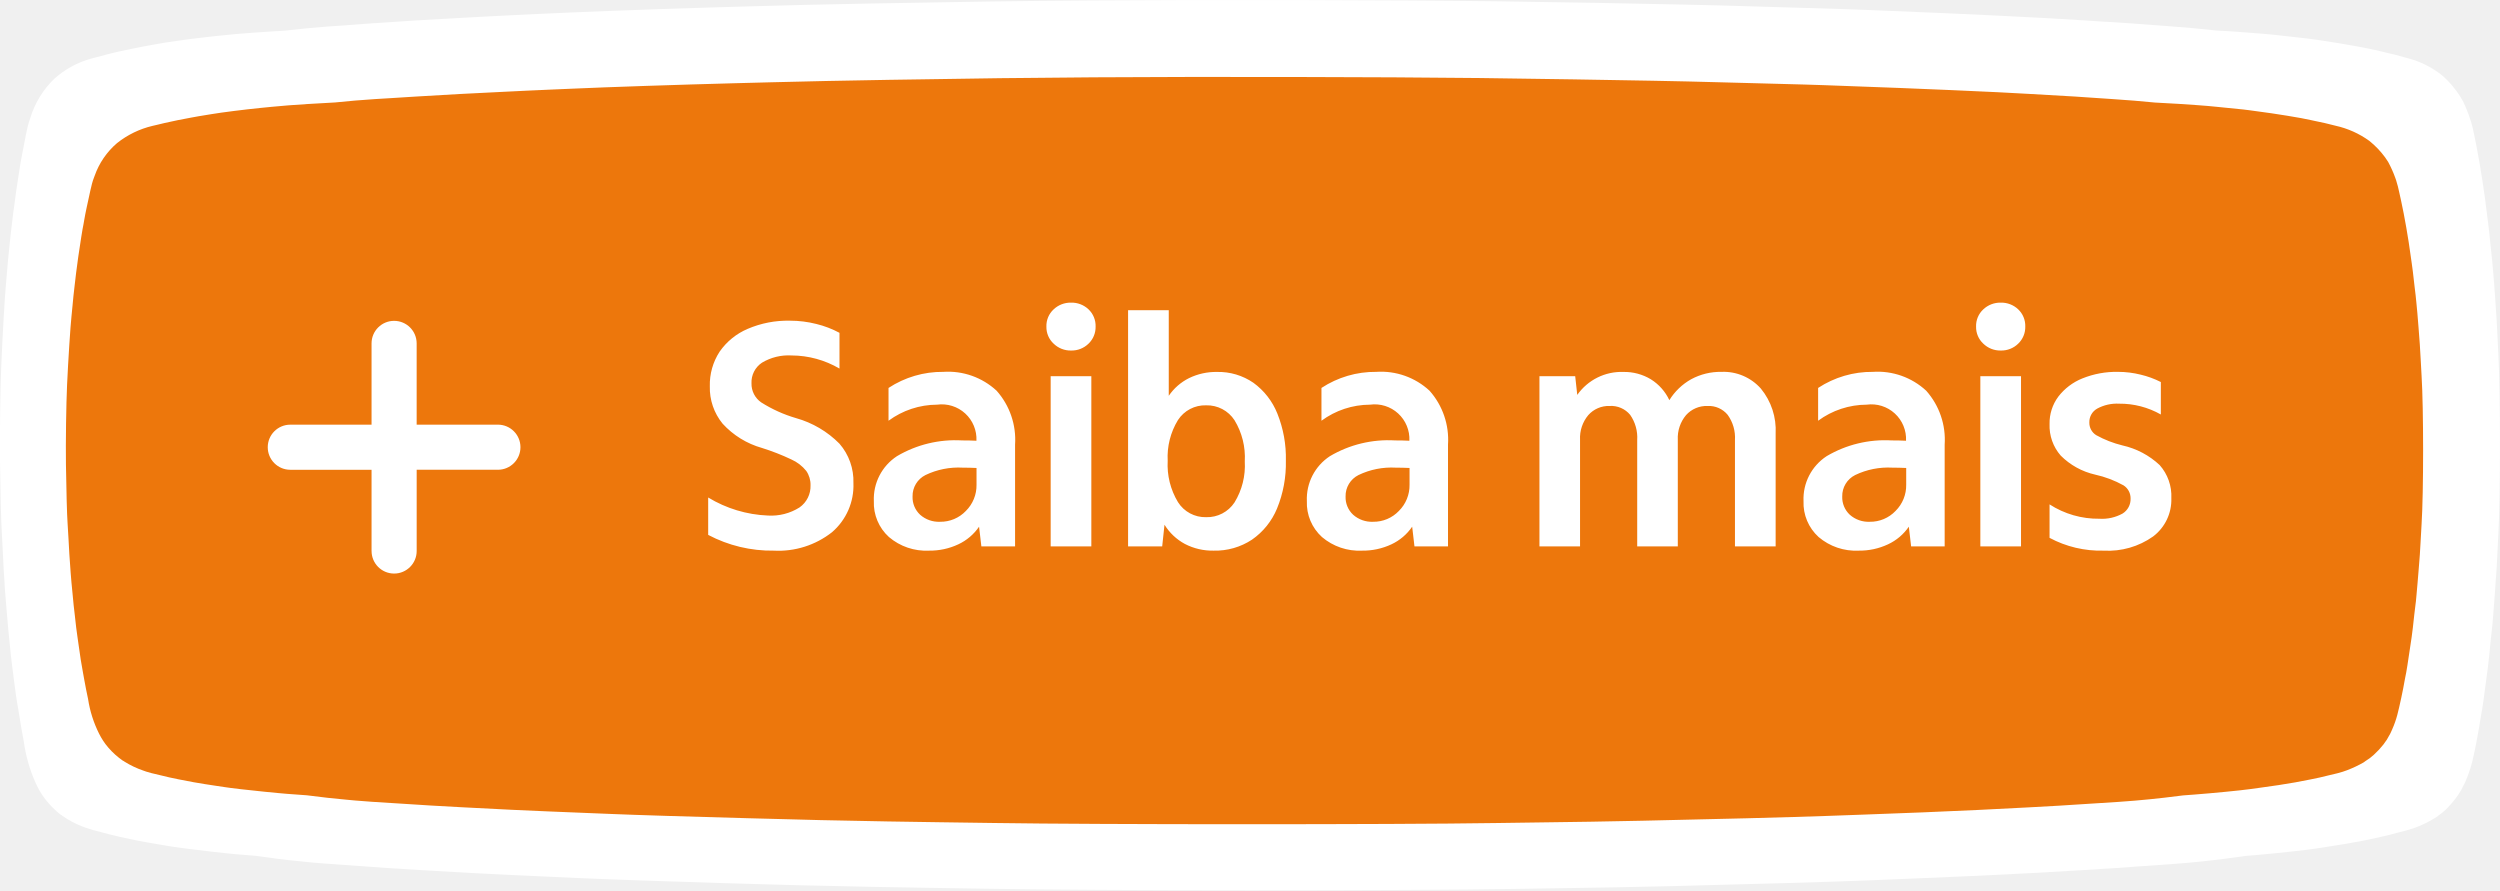
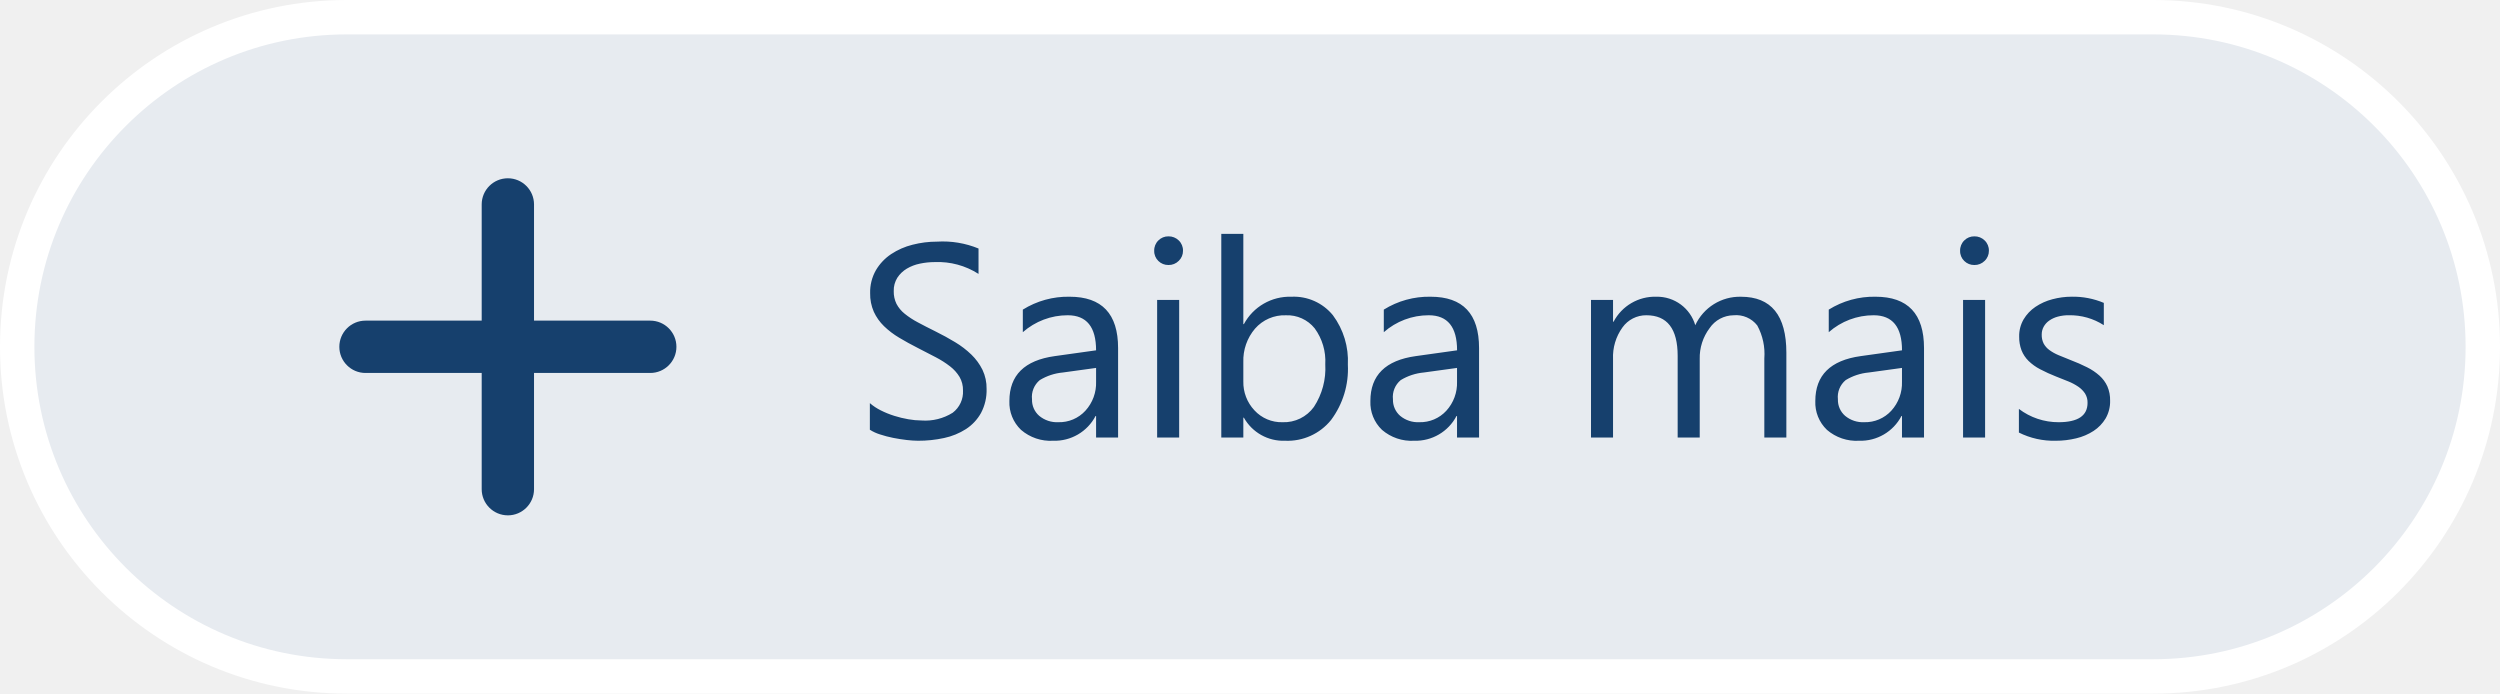
- <svg xmlns="http://www.w3.org/2000/svg" id="Grupo_1558" data-name="Grupo 1558" width="121.935" height="43.415" viewBox="0 0 121.935 43.415">
-   <path id="União_4" data-name="União 4" d="M48.03,43.346,45.135,43.3c-.931-.013-2.112-.034-2.631-.045-3.458-.074-4.179-.092-4.886-.115l-2.33-.067c-2.36-.067-6.12-.2-7.029-.245-.248-.013-.8-.038-1.24-.056-1.157-.05-3-.137-3.947-.189-1.646-.09-3.826-.22-4.172-.247-.143-.011-.737-.054-1.316-.094-1.331-.09-2.436-.173-2.631-.2-.083-.011-.285-.032-.451-.047-.485-.043-1.323-.151-2.031-.253-1.041-.084-1.258-.1-1.471-.129l-.7-.077c-.711-.077-1.847-.224-2.121-.278-.075-.015-.243-.044-.374-.063-.349-.056-.906-.156-1.191-.214-.5-.1-1.155-.25-1.259-.281-.043-.013-.223-.061-.4-.107a8.059,8.059,0,0,1-.794-.227c-.024-.013-.086-.036-.135-.053a4.475,4.475,0,0,1-.981-.52.121.121,0,0,0-.049-.038.351.351,0,0,1-.1-.071c-.043-.038-.109-.092-.143-.12a4.214,4.214,0,0,1-.7-.8l-.125-.2a4.27,4.27,0,0,1-.2-.4,7.344,7.344,0,0,1-.57-2.013c-.063-.321-.152-.828-.19-1.083-.021-.12-.05-.309-.068-.42C.807,34.147.73,33.6.664,33.041c-.018-.155-.05-.395-.068-.535-.037-.262-.08-.658-.137-1.261-.017-.189-.043-.436-.056-.551s-.039-.413-.057-.663S.3,29.485.29,29.372c-.021-.183-.061-.762-.113-1.643-.011-.176-.03-.571-.043-.879S.1,26.129.086,25.933C.054,25.448.02,24.06,0,22.505c-.016-1.246.014-3.532.059-4.6.059-1.44.177-3.481.224-3.95.014-.127.041-.436.059-.688s.041-.5.047-.548.03-.3.055-.548c.05-.515.106-1.022.193-1.72C.73,9.732.869,8.738.9,8.592c.011-.048.03-.176.044-.28S.987,8.048,1,7.956s.05-.257.068-.37c.12-.667.288-1.483.327-1.58.011-.028.048-.143.083-.255a4.494,4.494,0,0,1,1.16-1.9,4.5,4.5,0,0,1,1.834-1l.238-.061c.117-.03.3-.079.4-.107.36-.1,1-.242,1.372-.313.106-.021.274-.056.374-.077s.254-.051.341-.063l.351-.064c.505-.1,1.709-.267,2.518-.356.192-.02.454-.049.578-.064.5-.056,1.2-.12,1.848-.162.558-.039,1.015-.069,1.429-.092.682-.08,1.381-.146,2.081-.2.045,0,.4-.027.789-.053L18.11,1.14c1.2-.086,3.308-.214,4.548-.277.353-.018.91-.05,1.24-.067S24.74.751,25.026.739,25.837.7,26.191.683C27.867.6,31.852.447,34.536.369c.639-.019,1.5-.043,1.917-.056C38.1.263,40.437.207,42.579.169,47.21.083,49.736.047,53.179.023,58.907-.02,68.138,0,73.138.065,75.725.1,80.4.18,82.084.223c.5.011,1.308.031,1.8.042s1.24.034,1.653.048S86.8.35,87.422.369c2.217.065,3.306.1,3.533.112.128.009.736.034,1.353.056,3.074.117,7.8.347,9.247.452l1.015.065c1.2.074,1.752.11,2.03.135l1.2.09c.815.06,1.567.128,2.268.207.78.045,1.774.112,2.183.151l.545.048c.149.016.374.038.5.054l.567.064c.669.074,1,.112,1.067.127.038.01.222.038.408.063.928.133,2.352.393,2.79.512l.306.074c.361.084.529.125.613.153l.363.1a4.487,4.487,0,0,1,1.738.874,4.842,4.842,0,0,1,.821.961c.077.132.15.252.159.267a7.123,7.123,0,0,1,.366.917c.016.056.036.125.048.153.025.059.1.387.163.714.025.125.066.331.091.459.177.9.383,2.232.494,3.184.025.209.05.413.057.449.016.079.089.751.148,1.36.024.252.05.487.056.522s.028.265.046.51.038.492.045.548.032.405.057.778.055.823.068,1.006.032.578.046.879.033.726.045.943c.1,1.911.1,6.773,0,8.625-.014.209-.036.726-.057,1.147s-.043.861-.057.981-.032.4-.045.637-.034.522-.048.65-.036.436-.054.688-.044.527-.057.612-.039.318-.057.522c-.037.413-.118,1.195-.137,1.312-.006.041-.032.237-.057.433-.113.892-.238,1.766-.259,1.822-.006.02-.027.14-.045.267-.073.5-.272,1.549-.379,1.995a6.023,6.023,0,0,1-.27.86c-.009.013-.031.076-.055.135a1.813,1.813,0,0,1-.116.25,1.035,1.035,0,0,0-.079.158A.909.909,0,0,1,120,38.6c-.046.069-.1.155-.12.191a4.83,4.83,0,0,1-.495.6,2.557,2.557,0,0,1-.419.359.638.638,0,0,0-.1.082,6.055,6.055,0,0,1-.855.453l-.227.089a8.251,8.251,0,0,1-.794.227c-.174.046-.354.094-.4.107-.1.03-.762.178-1.26.281-.454.094-1.248.229-1.826.313-.157.023-.4.059-.533.082-.483.076-1.91.232-2.881.316l-.569.047c-.647.093-1.4.193-1.732.225-.251.025-.5.052-.752.079-.2.027-1.33.112-2.63.2-.58.04-1.173.083-1.316.094-.346.026-2.526.157-4.173.247-1.5.083-4.135.2-6.052.277-.518.02-1.308.051-1.766.072-1.6.067-6.331.2-9.548.279-2.511.056-3.1.067-4.7.09-.932.014-2.233.032-2.895.045-2.639.046-7.784.069-12.939.069S50.706,43.392,48.03,43.346Z" transform="translate(0 0)" fill="#fff" />
-   <path id="União_3" data-name="União 3" d="M45.285,36.389l-2.729-.038c-.879-.011-1.992-.028-2.481-.038-3.261-.062-3.941-.078-4.607-.1l-2.2-.057c-2.226-.057-5.77-.166-6.628-.206-.234-.011-.759-.032-1.169-.047-1.091-.042-2.828-.115-3.721-.158-1.552-.075-3.608-.185-3.934-.207-.135-.009-.694-.045-1.24-.079-1.255-.076-2.3-.145-2.481-.168-.078-.009-.269-.027-.426-.04-.457-.036-1.248-.126-1.915-.213-.982-.07-1.186-.087-1.387-.108l-.663-.064c-.671-.064-1.741-.188-2-.233-.07-.013-.229-.037-.353-.053-.329-.047-.854-.131-1.123-.18-.469-.086-1.089-.21-1.187-.236-.041-.011-.21-.052-.375-.09-.378-.086-.693-.165-.749-.191-.023-.011-.081-.03-.128-.045a4.417,4.417,0,0,1-.924-.436.113.113,0,0,0-.047-.032.335.335,0,0,1-.095-.06c-.041-.032-.1-.077-.135-.1a3.694,3.694,0,0,1-.663-.674l-.118-.171a3.527,3.527,0,0,1-.19-.332,5.667,5.667,0,0,1-.537-1.69c-.06-.269-.143-.7-.18-.909-.019-.1-.047-.259-.064-.353-.079-.42-.152-.877-.214-1.348-.017-.13-.047-.331-.064-.449-.034-.22-.075-.552-.129-1.058-.016-.159-.04-.366-.053-.462s-.037-.347-.053-.556-.043-.459-.054-.554C.254,24.5.216,24.018.167,23.279.156,23.131.139,22.8.126,22.54s-.034-.605-.046-.77C.051,21.364.019,20.2,0,18.893c-.015-1.046.013-2.965.055-3.861.055-1.209.167-2.922.212-3.316.013-.107.039-.366.056-.577s.038-.42.044-.46.028-.248.052-.46c.047-.432.1-.858.182-1.444C.688,8.17.819,7.336.851,7.214c.01-.04.028-.147.041-.235s.039-.222.055-.3.047-.216.064-.31c.114-.56.272-1.245.308-1.326.011-.024.045-.12.079-.214a3.728,3.728,0,0,1,1.093-1.6A4.418,4.418,0,0,1,4.22,2.388l.224-.052c.111-.025.28-.066.375-.09.34-.081.941-.2,1.294-.263.1-.017.259-.047.352-.064s.24-.043.322-.053l.331-.054c.477-.081,1.611-.224,2.375-.3.181-.017.427-.041.545-.054.468-.047,1.133-.1,1.743-.136.526-.033.957-.058,1.347-.077.643-.067,1.3-.123,1.962-.165l.744-.045L17.075.957C18.2.885,20.193.777,21.363.725,21.7.71,22.221.683,22.533.668S23.327.63,23.6.62s.765-.032,1.1-.047C26.275.5,30.032.375,32.562.309L34.369.262C35.922.221,38.126.174,40.146.142,44.512.07,46.894.04,50.14.019c5.4-.036,14.1-.019,18.819.035,2.438.029,6.847.1,8.435.132l1.7.035c.467.012,1.169.028,1.559.04l1.772.047c2.09.055,3.118.083,3.331.094.12.008.694.028,1.276.047,2.9.1,7.35.291,8.718.379l.957.055C97.835.947,98.36.977,98.622,1l1.134.076c.769.05,1.477.108,2.138.174.735.037,1.673.094,2.058.126l.514.04c.141.013.353.032.47.045l.535.054c.631.062.941.094,1.005.107.036.008.21.032.385.053.874.111,2.218.33,2.631.43l.289.062c.34.071.5.105.578.129l.342.085a4.45,4.45,0,0,1,1.639.734,4.247,4.247,0,0,1,.774.807c.073.111.141.212.15.224a5.6,5.6,0,0,1,.345.77c.015.047.034.1.045.129a5.718,5.718,0,0,1,.154.6c.023.1.062.278.085.385.167.759.361,1.874.466,2.673.024.176.048.347.054.377.015.067.084.631.139,1.142.023.212.047.408.053.438s.026.223.043.428.036.413.043.46.03.34.053.653.052.691.064.845.03.485.043.738.032.61.043.791c.1,1.6.1,5.686,0,7.241-.013.175-.034.61-.054.963s-.041.723-.054.824-.03.34-.043.535-.032.438-.045.545-.034.366-.051.577-.041.443-.054.514-.037.267-.053.438c-.034.346-.111,1-.129,1.1-.006.034-.03.2-.054.364-.107.749-.224,1.482-.244,1.53-.006.017-.025.118-.043.224-.068.417-.257,1.3-.357,1.675a4.657,4.657,0,0,1-.254.722,1.154,1.154,0,0,0-.051.113,1.454,1.454,0,0,1-.109.209.844.844,0,0,0-.075.133.732.732,0,0,1-.081.122c-.043.058-.094.13-.113.16a4.219,4.219,0,0,1-.467.5,2.357,2.357,0,0,1-.4.3.605.605,0,0,0-.094.069,5.935,5.935,0,0,1-.806.381l-.214.075c-.058.026-.378.107-.749.191-.164.038-.334.079-.374.09-.1.025-.719.15-1.188.236-.428.079-1.177.192-1.722.263-.148.019-.373.049-.5.069-.456.064-1.8.195-2.717.265l-.537.04c-.61.078-1.318.162-1.633.189l-.709.066c-.19.023-1.255.094-2.48.168-.546.034-1.106.07-1.24.079-.326.022-2.382.132-3.934.207-1.417.07-3.9.17-5.706.232-.489.017-1.234.043-1.665.06-1.51.057-5.969.172-9,.234-2.367.047-2.921.057-4.429.075-.879.012-2.105.027-2.729.038-2.488.039-7.339.058-12.2.058S47.808,36.428,45.285,36.389Z" transform="translate(3.216 3.752)" fill="#ed770c" />
-   <path id="Caminho_1011" data-name="Caminho 1011" d="M3.776.208A6.632,6.632,0,0,1,.576-.56V-2.384a6.079,6.079,0,0,0,2.912.88A2.588,2.588,0,0,0,5.032-1.9a1.265,1.265,0,0,0,.536-1.08,1.18,1.18,0,0,0-.208-.7,1.954,1.954,0,0,0-.728-.56A10.9,10.9,0,0,0,3.2-4.8,4.117,4.117,0,0,1,1.28-5.984,2.763,2.763,0,0,1,.656-7.808,2.948,2.948,0,0,1,1.136-9.5,3.178,3.178,0,0,1,2.5-10.608a4.948,4.948,0,0,1,2.064-.4,5.228,5.228,0,0,1,1.288.16,4.774,4.774,0,0,1,1.128.432v1.744a4.644,4.644,0,0,0-2.336-.64A2.52,2.52,0,0,0,3.2-8.96a1.15,1.15,0,0,0-.512,1.008,1.1,1.1,0,0,0,.472.928,6.658,6.658,0,0,0,1.7.768,4.8,4.8,0,0,1,2.12,1.248,2.79,2.79,0,0,1,.68,1.92,3,3,0,0,1-1.048,2.4A4.226,4.226,0,0,1,3.776.208Zm7.568,0A2.8,2.8,0,0,1,9.392-.456a2.246,2.246,0,0,1-.736-1.752A2.494,2.494,0,0,1,9.784-4.4a5.6,5.6,0,0,1,3.176-.768q.4,0,.7.016a1.694,1.694,0,0,0-1.92-1.76,4.013,4.013,0,0,0-2.368.784v-1.6a4.781,4.781,0,0,1,2.672-.784,3.483,3.483,0,0,1,2.6.92,3.6,3.6,0,0,1,.9,2.632V0H13.9l-.112-.96A2.51,2.51,0,0,1,12.776-.1,3.258,3.258,0,0,1,11.344.208Zm2.32-4.032q-.336-.016-.672-.016a3.721,3.721,0,0,0-1.816.36,1.142,1.142,0,0,0-.632,1.048,1.161,1.161,0,0,0,.368.888,1.372,1.372,0,0,0,.976.344,1.7,1.7,0,0,0,1.256-.528,1.757,1.757,0,0,0,.52-1.28ZM17.28,0V-8.3h1.984V0Zm.992-9.552a1.184,1.184,0,0,1-.848-.336,1.1,1.1,0,0,1-.352-.832,1.1,1.1,0,0,1,.352-.84,1.2,1.2,0,0,1,.848-.328,1.192,1.192,0,0,1,.856.328,1.11,1.11,0,0,1,.344.84,1.117,1.117,0,0,1-.344.832A1.176,1.176,0,0,1,18.272-9.552Zm6.96,9.76A2.92,2.92,0,0,1,23.824-.12a2.647,2.647,0,0,1-.992-.936L22.72,0H21.056V-11.52H23.04v4.176a2.586,2.586,0,0,1,.992-.864,3,3,0,0,1,1.36-.3,3.012,3.012,0,0,1,1.776.528,3.425,3.425,0,0,1,1.168,1.5,5.788,5.788,0,0,1,.416,2.3,5.816,5.816,0,0,1-.432,2.336A3.453,3.453,0,0,1,27.1-.328,3.246,3.246,0,0,1,25.232.208Zm-.368-1.632a1.6,1.6,0,0,0,1.384-.72,3.445,3.445,0,0,0,.5-2,3.484,3.484,0,0,0-.5-2.008,1.6,1.6,0,0,0-1.384-.728,1.58,1.58,0,0,0-1.376.72,3.455,3.455,0,0,0-.5,1.984,3.523,3.523,0,0,0,.5,2.016A1.576,1.576,0,0,0,24.864-1.424Zm7.6,1.632a2.8,2.8,0,0,1-1.952-.664,2.246,2.246,0,0,1-.736-1.752A2.494,2.494,0,0,1,30.9-4.4a5.6,5.6,0,0,1,3.176-.768q.4,0,.7.016a1.694,1.694,0,0,0-1.92-1.76,4.013,4.013,0,0,0-2.368.784v-1.6a4.781,4.781,0,0,1,2.672-.784,3.483,3.483,0,0,1,2.6.92,3.6,3.6,0,0,1,.9,2.632V0H35.024l-.112-.96A2.51,2.51,0,0,1,33.9-.1,3.258,3.258,0,0,1,32.464.208Zm2.32-4.032q-.336-.016-.672-.016a3.721,3.721,0,0,0-1.816.36,1.142,1.142,0,0,0-.632,1.048,1.161,1.161,0,0,0,.368.888,1.372,1.372,0,0,0,.976.344,1.7,1.7,0,0,0,1.256-.528,1.757,1.757,0,0,0,.52-1.28ZM41.12,0V-8.3h1.744l.1.912a2.637,2.637,0,0,1,2.256-1.12,2.494,2.494,0,0,1,1.336.36,2.4,2.4,0,0,1,.9,1.016A2.938,2.938,0,0,1,48.52-8.152,3,3,0,0,1,50-8.512a2.434,2.434,0,0,1,1.92.816A3.194,3.194,0,0,1,52.64-5.5V0H50.656V-5.184A1.9,1.9,0,0,0,50.3-6.416a1.19,1.19,0,0,0-.976-.432,1.347,1.347,0,0,0-1.056.448,1.735,1.735,0,0,0-.4,1.2V0H45.888V-5.184a1.936,1.936,0,0,0-.344-1.232,1.2,1.2,0,0,0-1-.432A1.329,1.329,0,0,0,43.5-6.4a1.735,1.735,0,0,0-.4,1.2V0ZM56.688.208a2.8,2.8,0,0,1-1.952-.664A2.246,2.246,0,0,1,54-2.208,2.494,2.494,0,0,1,55.128-4.4,5.6,5.6,0,0,1,58.3-5.168q.4,0,.7.016a1.694,1.694,0,0,0-1.92-1.76,4.013,4.013,0,0,0-2.368.784v-1.6a4.781,4.781,0,0,1,2.672-.784,3.483,3.483,0,0,1,2.6.92,3.6,3.6,0,0,1,.9,2.632V0H59.248l-.112-.96A2.51,2.51,0,0,1,58.12-.1,3.258,3.258,0,0,1,56.688.208Zm2.32-4.032q-.336-.016-.672-.016a3.721,3.721,0,0,0-1.816.36,1.142,1.142,0,0,0-.632,1.048,1.161,1.161,0,0,0,.368.888,1.372,1.372,0,0,0,.976.344,1.7,1.7,0,0,0,1.256-.528,1.757,1.757,0,0,0,.52-1.28ZM62.624,0V-8.3h1.984V0Zm.992-9.552a1.184,1.184,0,0,1-.848-.336,1.1,1.1,0,0,1-.352-.832,1.1,1.1,0,0,1,.352-.84,1.2,1.2,0,0,1,.848-.328,1.192,1.192,0,0,1,.856.328,1.11,1.11,0,0,1,.344.84,1.117,1.117,0,0,1-.344.832A1.176,1.176,0,0,1,63.616-9.552ZM68.64.208A5.282,5.282,0,0,1,66-.416V-2.048a4.381,4.381,0,0,0,2.432.7A2.065,2.065,0,0,0,69.56-1.6a.827.827,0,0,0,.392-.736.744.744,0,0,0-.344-.64A5.152,5.152,0,0,0,68.224-3.5a3.456,3.456,0,0,1-1.68-.928A2.217,2.217,0,0,1,66-5.968,2.171,2.171,0,0,1,66.424-7.3,2.79,2.79,0,0,1,67.6-8.192a4.424,4.424,0,0,1,1.744-.32,4.568,4.568,0,0,1,1.1.136,4.44,4.44,0,0,1,.984.36v1.584a4.038,4.038,0,0,0-2.032-.528,2.021,2.021,0,0,0-1.072.24.752.752,0,0,0-.384.672.71.71,0,0,0,.336.624,5.166,5.166,0,0,0,1.28.5,3.894,3.894,0,0,1,1.816.96,2.272,2.272,0,0,1,.568,1.616,2.247,2.247,0,0,1-.888,1.864A3.8,3.8,0,0,1,68.64.208Z" transform="translate(33.965 26.649)" fill="#fff" />
-   <path id="União_13" data-name="União 13" d="M5.063,11.227V7.264H1.1a1.1,1.1,0,0,1,0-2.2H5.063V1.1a1.1,1.1,0,0,1,2.2,0V5.063h3.963a1.1,1.1,0,0,1,0,2.2H7.264v3.963a1.1,1.1,0,0,1-2.2,0Z" transform="translate(13.059 15.649)" fill="#fff" />
+ <svg xmlns="http://www.w3.org/2000/svg" width="290.737" height="80.666" viewBox="0 0 290.737 80.666">
+   <g id="Grupo_859" data-name="Grupo 859" transform="translate(-3605.286 429.752)">
+     <g id="Grupo_3" data-name="Grupo 3" transform="translate(3605.286 -429.752)">
+       <rect id="Retângulo_343" data-name="Retângulo 343" width="285.613" height="74.261" rx="37.13" transform="translate(2.562 3.843)" fill="#E7EBF0" />
+       <g id="Retângulo_346" data-name="Retângulo 346" transform="translate(0 0)" fill="none" stroke="#fff" stroke-width="4">
+         <rect width="290.737" height="80.666" rx="40.333" stroke="none" />
+         <rect x="2" y="2" width="286.737" height="76.666" rx="38.333" fill="none" />
+       </g>
+     </g>
+     <path id="Caminho_807" data-name="Caminho 807" d="M1.891-.906V-4a6.008,6.008,0,0,0,1.273.844,10.317,10.317,0,0,0,1.563.633,12.439,12.439,0,0,0,1.648.4,9.191,9.191,0,0,0,1.531.141,6,6,0,0,0,3.617-.9,3.039,3.039,0,0,0,1.2-2.586,3.036,3.036,0,0,0-.4-1.578,4.488,4.488,0,0,0-1.1-1.227A10.931,10.931,0,0,0,9.555-9.336q-.961-.508-2.07-1.07Q6.313-11,5.3-11.609a9.479,9.479,0,0,1-1.766-1.344,5.605,5.605,0,0,1-1.18-1.664,5.151,5.151,0,0,1-.43-2.18,5.125,5.125,0,0,1,.672-2.664,5.763,5.763,0,0,1,1.766-1.867,8,8,0,0,1,2.492-1.094A11.411,11.411,0,0,1,9.7-22.781a10.928,10.928,0,0,1,4.828.8v2.953a8.752,8.752,0,0,0-5.094-1.375,8.377,8.377,0,0,0-1.719.18,4.855,4.855,0,0,0-1.531.586,3.392,3.392,0,0,0-1.094,1.047,2.779,2.779,0,0,0-.422,1.563,3.217,3.217,0,0,0,.32,1.484,3.638,3.638,0,0,0,.945,1.141,9.415,9.415,0,0,0,1.523,1q.9.484,2.07,1.063,1.2.594,2.281,1.25A10.427,10.427,0,0,1,13.7-9.641a6.457,6.457,0,0,1,1.289,1.766,4.963,4.963,0,0,1,.477,2.219,5.627,5.627,0,0,1-.648,2.8A5.322,5.322,0,0,1,13.07-.984,7.643,7.643,0,0,1,10.531.055,13.905,13.905,0,0,1,7.5.375,12.352,12.352,0,0,1,6.188.289Q5.406.2,4.594.039A13,13,0,0,1,3.055-.367,4.789,4.789,0,0,1,1.891-.906ZM30.759,0H28.2V-2.5h-.062A5.365,5.365,0,0,1,23.212.375,5.26,5.26,0,0,1,19.47-.891,4.385,4.385,0,0,1,18.118-4.25q0-4.484,5.281-5.219l4.8-.672q0-4.078-3.3-4.078a7.877,7.877,0,0,0-5.219,1.969v-2.625a9.915,9.915,0,0,1,5.438-1.5q5.641,0,5.641,5.969ZM28.2-8.094l-3.859.531a6.266,6.266,0,0,0-2.687.883,2.546,2.546,0,0,0-.906,2.242,2.442,2.442,0,0,0,.836,1.914,3.23,3.23,0,0,0,2.227.742,4.113,4.113,0,0,0,3.148-1.336A4.773,4.773,0,0,0,28.2-6.5Zm8.415-11.969a1.624,1.624,0,0,1-1.172-.469,1.582,1.582,0,0,1-.484-1.187,1.608,1.608,0,0,1,.484-1.2,1.61,1.61,0,0,1,1.172-.477,1.655,1.655,0,0,1,1.2.477,1.6,1.6,0,0,1,.492,1.2,1.584,1.584,0,0,1-.492,1.172A1.641,1.641,0,0,1,36.611-20.062ZM37.861,0H35.3V-16h2.563Zm7.525-2.312h-.062V0H42.761V-23.687h2.563v10.5h.063a6.059,6.059,0,0,1,5.531-3.187,5.864,5.864,0,0,1,4.82,2.148A8.871,8.871,0,0,1,57.48-8.469a9.917,9.917,0,0,1-1.953,6.43A6.5,6.5,0,0,1,50.183.375,5.263,5.263,0,0,1,45.386-2.312Zm-.062-6.453v2.234a4.757,4.757,0,0,0,1.289,3.367,4.28,4.28,0,0,0,3.273,1.383,4.289,4.289,0,0,0,3.648-1.781,8.172,8.172,0,0,0,1.32-4.953A6.451,6.451,0,0,0,53.62-12.7a4.085,4.085,0,0,0-3.344-1.516,4.54,4.54,0,0,0-3.594,1.555A5.708,5.708,0,0,0,45.324-8.766ZM72.739,0H70.176V-2.5h-.062A5.365,5.365,0,0,1,65.192.375,5.26,5.26,0,0,1,61.45-.891,4.385,4.385,0,0,1,60.1-4.25q0-4.484,5.281-5.219l4.8-.672q0-4.078-3.3-4.078A7.877,7.877,0,0,0,61.66-12.25v-2.625a9.915,9.915,0,0,1,5.437-1.5q5.641,0,5.641,5.969ZM70.176-8.094l-3.859.531a6.266,6.266,0,0,0-2.687.883,2.546,2.546,0,0,0-.906,2.242,2.442,2.442,0,0,0,.836,1.914,3.23,3.23,0,0,0,2.227.742,4.113,4.113,0,0,0,3.148-1.336A4.773,4.773,0,0,0,70.176-6.5ZM108.475,0h-2.562V-9.187a6.931,6.931,0,0,0-.82-3.844,3.111,3.111,0,0,0-2.758-1.187,3.415,3.415,0,0,0-2.789,1.5A5.738,5.738,0,0,0,98.4-9.125V0H95.834V-9.5q0-4.719-3.641-4.719A3.372,3.372,0,0,0,89.413-12.8a5.845,5.845,0,0,0-1.094,3.68V0H85.756V-16h2.563v2.531h.063a5.436,5.436,0,0,1,4.969-2.906,4.633,4.633,0,0,1,2.859.914,4.6,4.6,0,0,1,1.672,2.4,5.71,5.71,0,0,1,5.313-3.312q5.281,0,5.281,6.516Zm16.009,0h-2.562V-2.5h-.062A5.365,5.365,0,0,1,116.937.375a5.26,5.26,0,0,1-3.742-1.266,4.385,4.385,0,0,1-1.352-3.359q0-4.484,5.281-5.219l4.8-.672q0-4.078-3.3-4.078a7.877,7.877,0,0,0-5.219,1.969v-2.625a9.915,9.915,0,0,1,5.438-1.5q5.641,0,5.641,5.969Zm-2.562-8.094-3.859.531a6.266,6.266,0,0,0-2.687.883,2.546,2.546,0,0,0-.906,2.242,2.442,2.442,0,0,0,.836,1.914,3.23,3.23,0,0,0,2.227.742,4.113,4.113,0,0,0,3.148-1.336A4.773,4.773,0,0,0,121.921-6.5Zm8.415-11.969a1.624,1.624,0,0,1-1.172-.469,1.582,1.582,0,0,1-.484-1.187,1.608,1.608,0,0,1,.484-1.2,1.61,1.61,0,0,1,1.172-.477,1.655,1.655,0,0,1,1.2.477,1.6,1.6,0,0,1,.492,1.2,1.584,1.584,0,0,1-.492,1.172A1.641,1.641,0,0,1,130.337-20.062ZM131.587,0h-2.562V-16h2.563Zm3.931-.578v-2.75a7.583,7.583,0,0,0,4.609,1.547q3.375,0,3.375-2.25a1.952,1.952,0,0,0-.289-1.086,2.881,2.881,0,0,0-.781-.789,6.014,6.014,0,0,0-1.156-.617q-.664-.273-1.43-.57a18.413,18.413,0,0,1-1.867-.852,5.641,5.641,0,0,1-1.344-.969,3.6,3.6,0,0,1-.812-1.227,4.339,4.339,0,0,1-.273-1.609,3.823,3.823,0,0,1,.516-1.992,4.572,4.572,0,0,1,1.375-1.453,6.412,6.412,0,0,1,1.961-.883,8.7,8.7,0,0,1,2.273-.3,9.18,9.18,0,0,1,3.719.719v2.594a7.247,7.247,0,0,0-4.062-1.156,4.749,4.749,0,0,0-1.3.164,3.175,3.175,0,0,0-.992.461,2.129,2.129,0,0,0-.641.711,1.873,1.873,0,0,0-.227.914,2.192,2.192,0,0,0,.227,1.047,2.3,2.3,0,0,0,.664.75,5.076,5.076,0,0,0,1.063.594q.625.266,1.422.578a19.79,19.79,0,0,1,1.906.836,6.538,6.538,0,0,1,1.438.969,3.786,3.786,0,0,1,.914,1.242,4.006,4.006,0,0,1,.32,1.672,3.942,3.942,0,0,1-.523,2.063,4.486,4.486,0,0,1-1.4,1.453,6.4,6.4,0,0,1-2.016.859A9.952,9.952,0,0,1,139.8.375,9.078,9.078,0,0,1,135.517-.578Z" transform="translate(3704.555 -378.87)" fill="#16406D" />
+     <g id="Grupo_24" data-name="Grupo 24" transform="translate(3644.749 -409.019)">
+       <path id="Caminho_5" data-name="Caminho 5" d="M30.232,51.58h0a3.043,3.043,0,0,1-3.043-3.043V15.424a3.043,3.043,0,0,1,6.086,0V48.538a3.043,3.043,0,0,1-3.043,3.043" transform="translate(-10.634 -12.381)" fill="#16406D" />
+       <path id="Caminho_6" data-name="Caminho 6" d="M22.042,20.571h0a3.043,3.043,0,0,1,3.043-3.043H58.2a3.043,3.043,0,1,1,0,6.086H25.085a3.043,3.043,0,0,1-3.043-3.043" transform="translate(-22.042 -0.973)" fill="#16406D" />
+     </g>
+   </g>
</svg>
